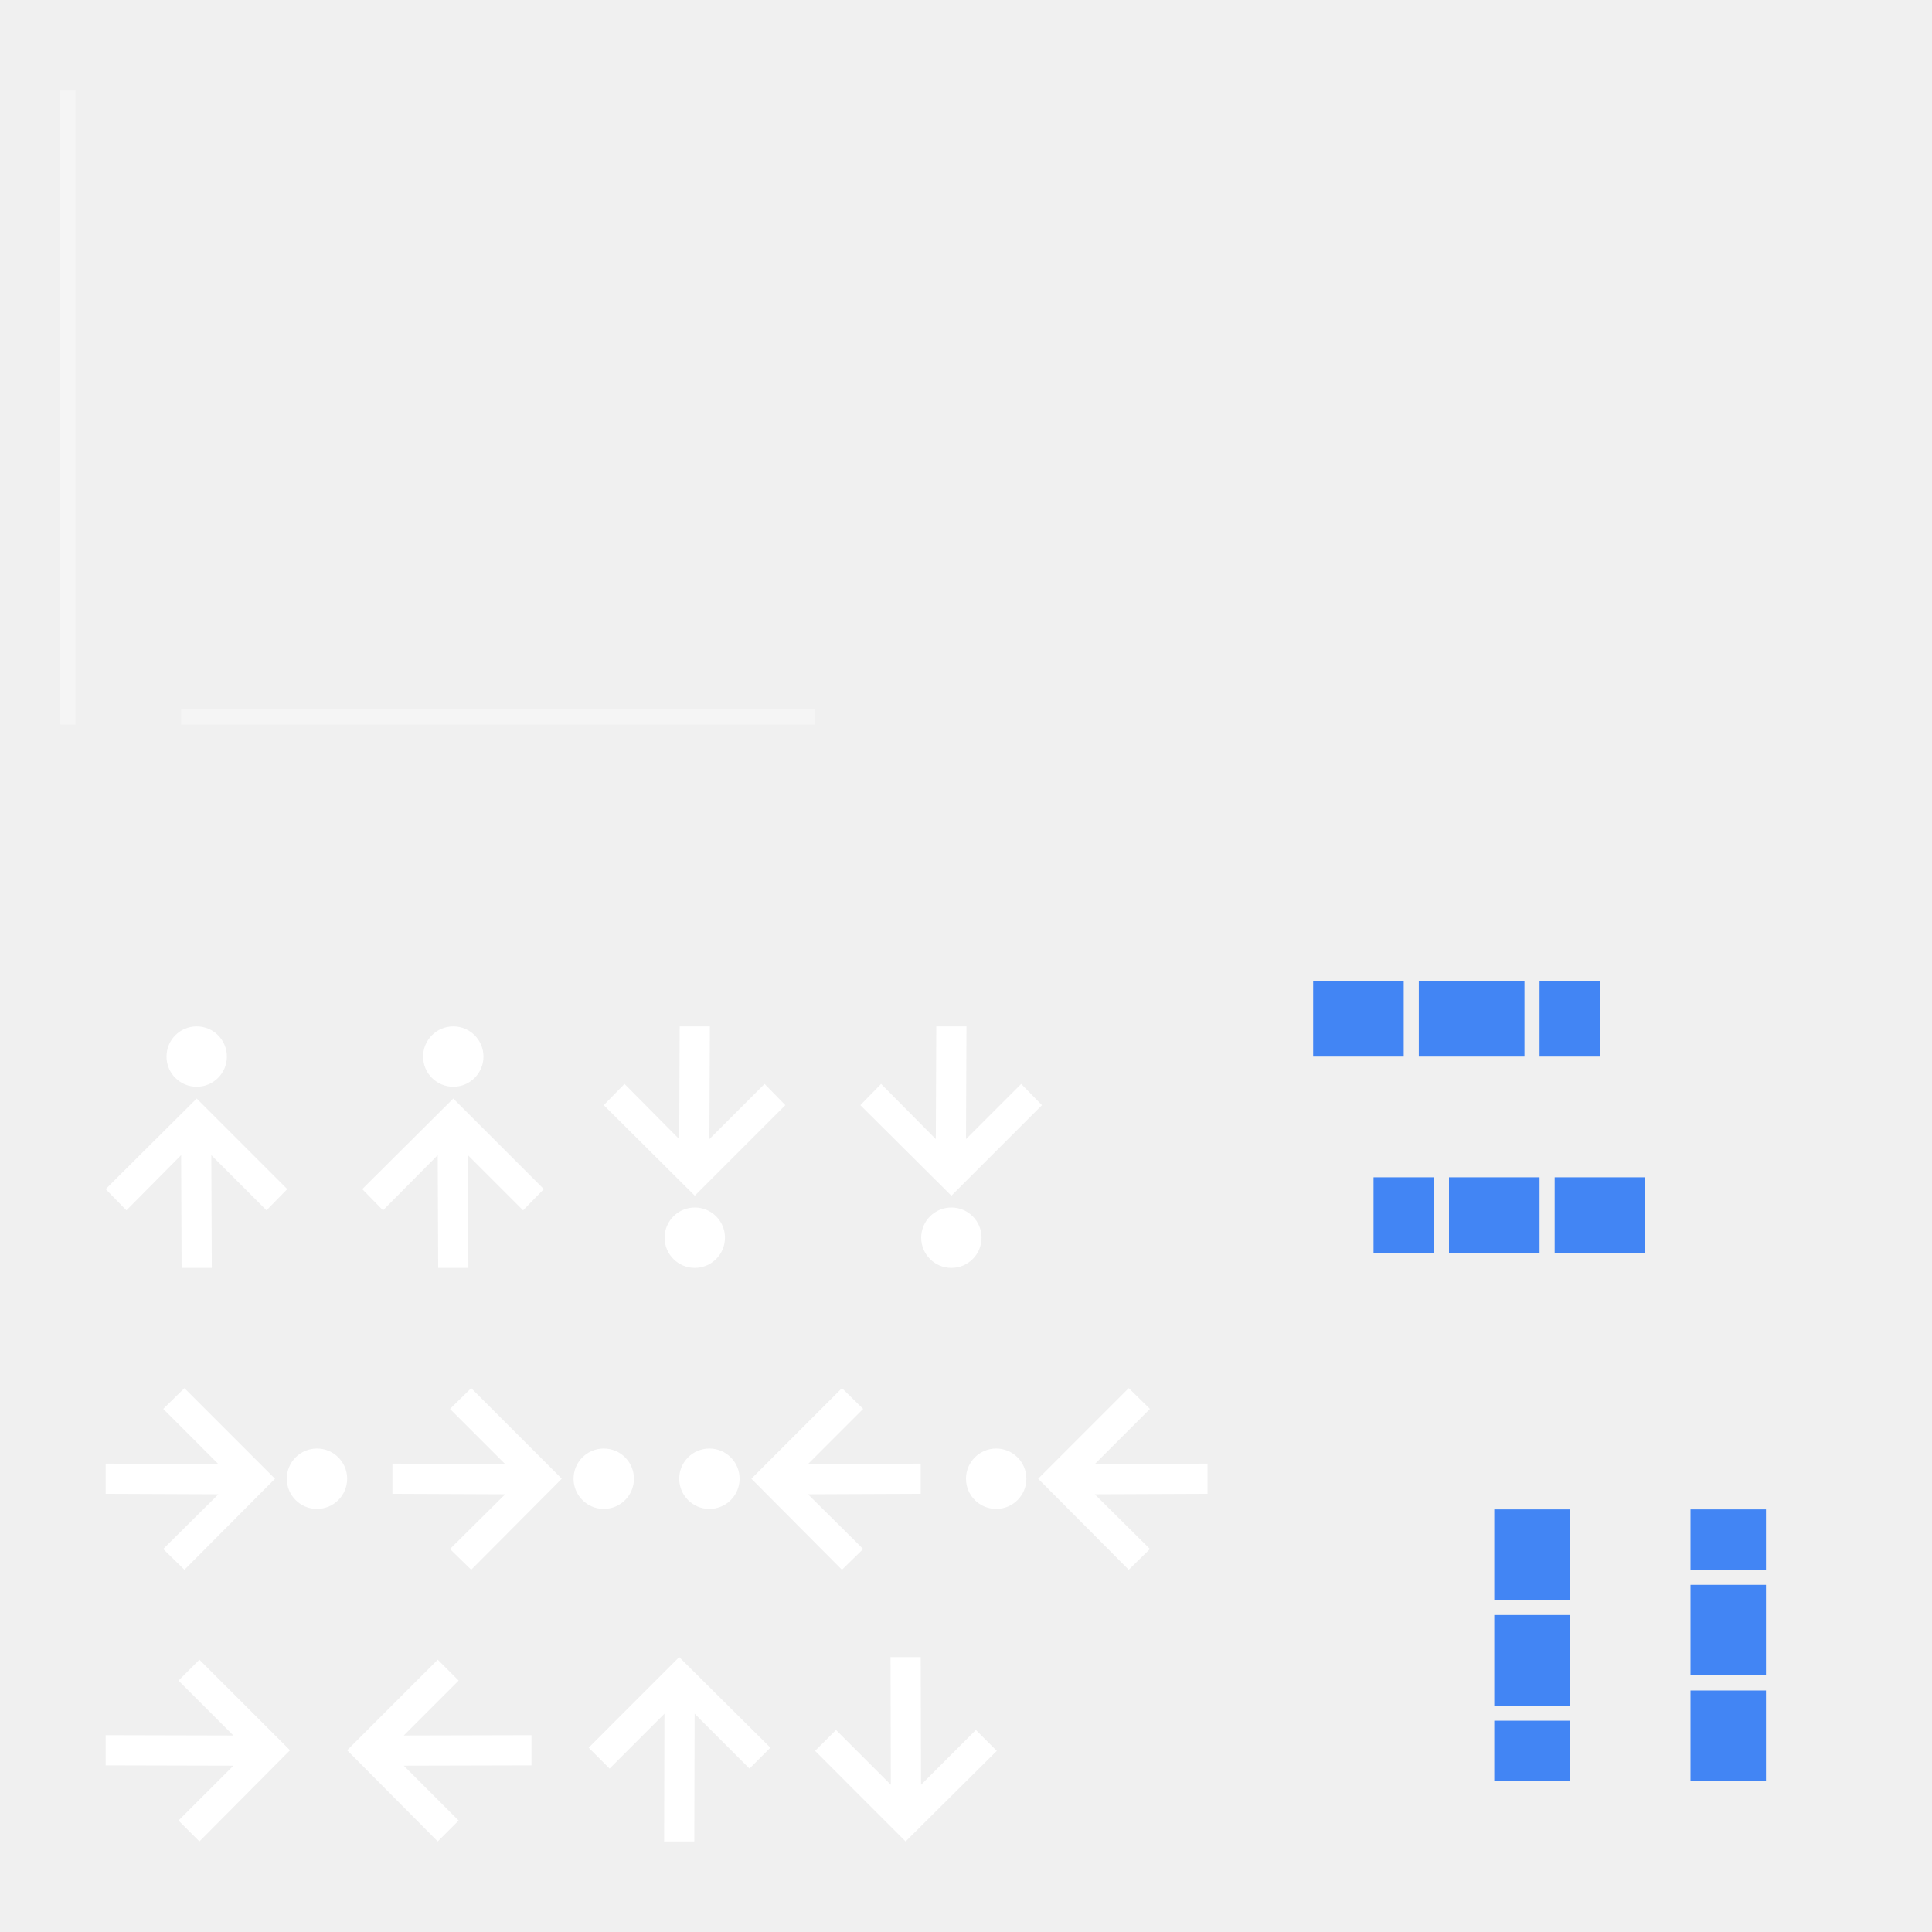
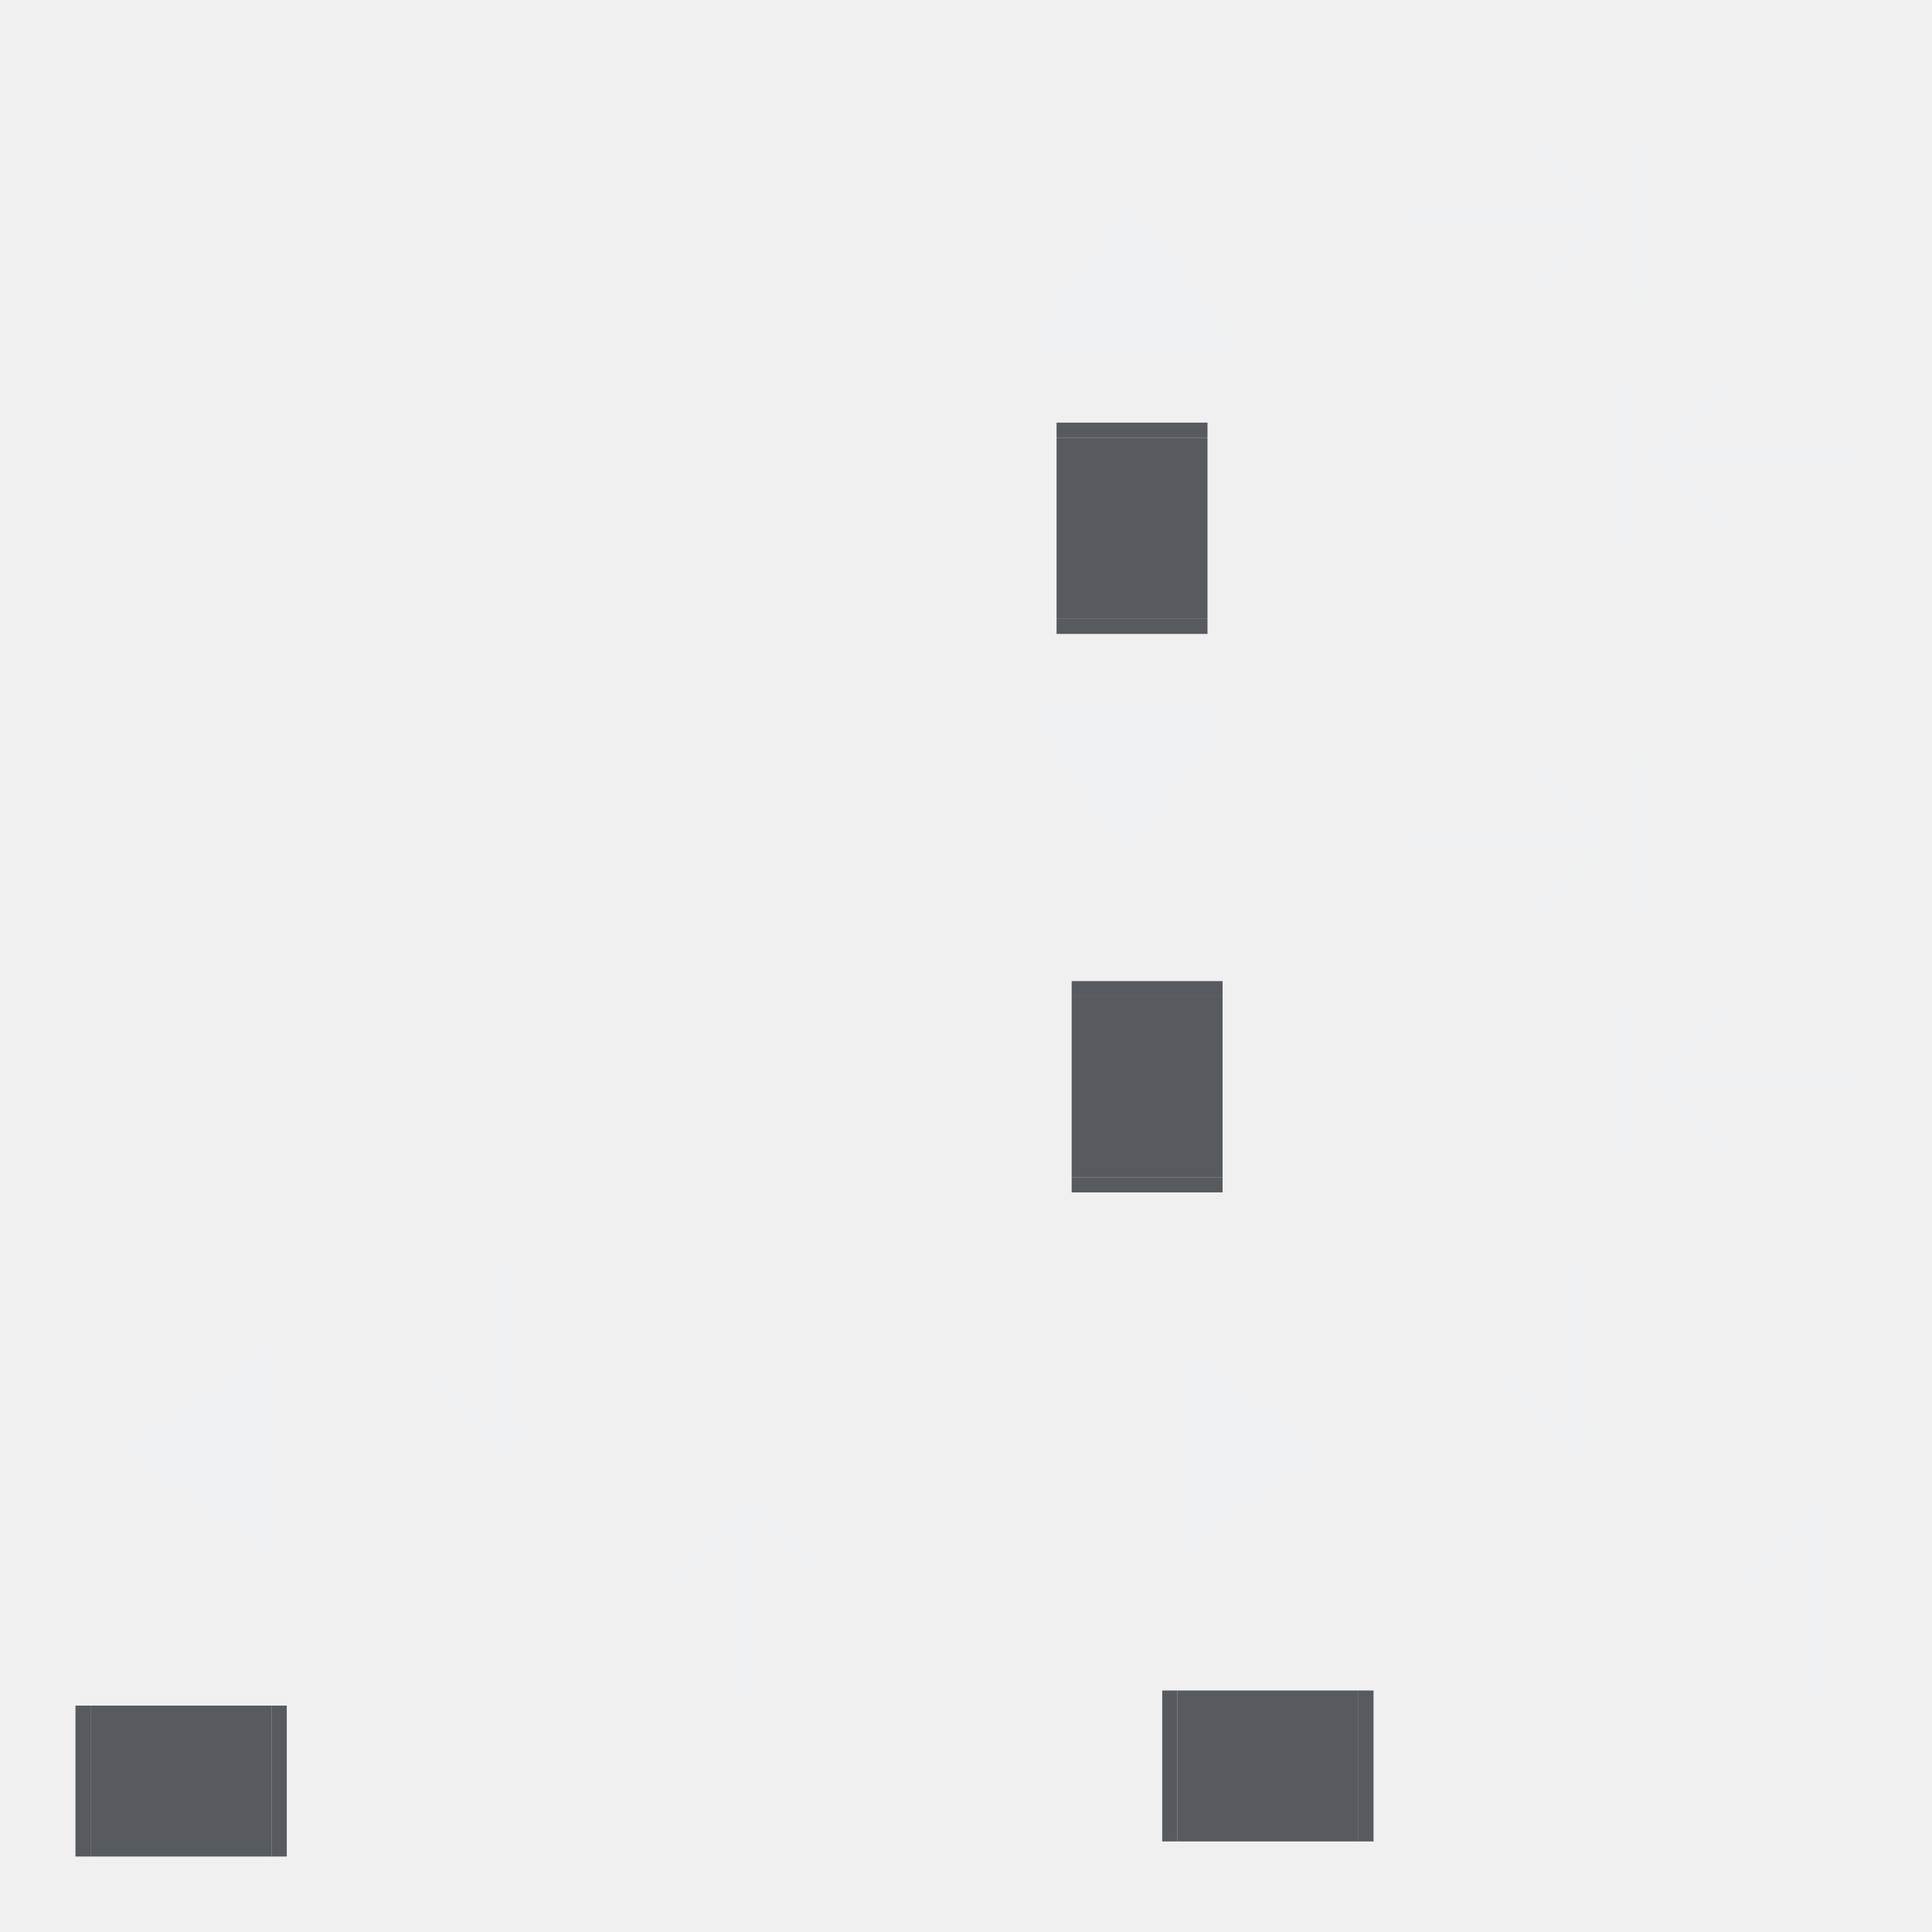
- <svg xmlns="http://www.w3.org/2000/svg" xmlns:xlink="http://www.w3.org/1999/xlink" width="128" height="128" version="1" id="svg132">
-   <defs id="defs19">
-     <linearGradient id="linearGradient4303">
-       <stop style="stop-color:#00626d" offset="0" id="stop2" />
-       <stop style="stop-color:#4285f4" offset="1" id="stop4" />
-     </linearGradient>
-     <linearGradient id="linearGradient4291">
-       <stop style="stop-color:#007584" offset="0" id="stop7" />
-       <stop style="stop-color:#4285f4" offset="1" id="stop9" />
-     </linearGradient>
-     <linearGradient id="linearGradient4297" x1="266" x2="266" y1="108" y2="112" gradientUnits="userSpaceOnUse" xlink:href="#linearGradient4291" />
-     <linearGradient id="linearGradient4301" x1="115" x2="115" y1="103" y2="107" gradientUnits="userSpaceOnUse" xlink:href="#linearGradient4303" />
-     <linearGradient id="linearGradient4315" x1="266" x2="266" y1="121" y2="118" gradientUnits="userSpaceOnUse" xlink:href="#linearGradient4291" />
-     <linearGradient id="linearGradient4317" x1="101" x2="101" y1="118" y2="114" gradientUnits="userSpaceOnUse" xlink:href="#linearGradient4303" />
-     <linearGradient id="linearGradient4325" x1="268" x2="268" y1="112" y2="108" gradientUnits="userSpaceOnUse" xlink:href="#linearGradient4303" />
-     <linearGradient id="linearGradient4333" x1="91" x2="95" y1="80.5" y2="80.5" gradientUnits="userSpaceOnUse" xlink:href="#linearGradient4303" />
-     <linearGradient id="linearGradient4341" x1="106" x2="102" y1="67" y2="67" gradientUnits="userSpaceOnUse" xlink:href="#linearGradient4303" />
+ <svg xmlns="http://www.w3.org/2000/svg" xmlns:xlink="http://www.w3.org/1999/xlink" width="128" height="128" version="1.0" id="svg21">
+   <defs id="defs1">
+     <style id="current-color-scheme" type="text/css">.ColorScheme-ButtonText {
+         color:#31363b;
+       }
+       .ColorScheme-Background{
+         color:#eff0f1;
+       }
+       .ColorScheme-ViewText {
+         color:#31363b;
+       }
+       .ColorScheme-ViewBackground{
+         color:#fcfcfc;
+       }
+       .ColorScheme-ViewHover {
+         color:#3daee9;
+       }
+       .ColorScheme-ViewFocus{
+         color:#3daee9;
+       }
+       .ColorScheme-ButtonText {
+         color:#31363b;
+       }
+       .ColorScheme-ButtonBackground{
+         color:#eff0f1;
+       }
+       .ColorScheme-ButtonHover {
+         color:#3daee9;
+       }
+       .ColorScheme-ButtonFocus{
+         color:#3daee9;
+       }</style>
  </defs>
-   <rect id="hint-stretch-borders" style="opacity:0.65;fill:#023812" width="5.221" height="5.403" x="-10" y="0" />
-   <g id="north-center" transform="matrix(1,0,0,1.2,-152,-29.4)" style="stroke-width:0.913">
-     <path style="fill:#4285f4;stroke-width:0.913;fill-opacity:1" d="m 264,112 v 5 h 5 v -5 z" id="path22" />
-   </g>
-   <g id="north-top" style="fill:url(#linearGradient4297)" transform="translate(-152,-8)">
-     <path style="fill:#4285f4;fill-opacity:1" transform="translate(152,5)" d="m 112,103 v 1 1 2 h 5 v -2 -1 -1 z" id="path25" />
-   </g>
-   <g id="north-bottom" transform="matrix(1,0,0,1.5,-152,-63.5)" style="stroke-width:0.816">
-     <path style="fill:#4285f4;stroke-width:0.816;fill-opacity:1" transform="translate(152,3)" d="m 112,114 v 3 1 h 5 v -1 -3 z" id="path28" />
-   </g>
-   <g id="south-center" transform="matrix(1,0,0,1.2,-165,-27.4)" style="stroke-width:0.913">
-     <path style="fill:#4285f4;stroke-width:0.913;fill-opacity:1" d="m 264,112 v 5 h 5 v -5 z" id="path31" />
-   </g>
-   <g id="south-top" transform="matrix(1,0,0,1.5,-165,-62)" style="stroke-width:0.816">
-     <path style="fill:#4285f4;stroke-width:0.816;fill-opacity:1" transform="translate(165,5)" d="m 99,103 v 1 1 2 h 5 v -2 -1 -1 z" id="path34" />
-   </g>
-   <g id="south-bottom" style="fill:url(#linearGradient4315)" transform="translate(-165,-3)">
-     <path style="fill:#4285f4;fill-opacity:1" transform="translate(165,3)" d="m 99,114 0,3 0,1 5,0 0,-1 0,-3 -5,0 z" id="path37" />
-   </g>
-   <g id="east-center" transform="matrix(0,-1,1.4,0,-62.8,334)" style="stroke-width:0.845">
-     <path style="fill:#4285f4;stroke-width:0.845;fill-opacity:1" d="m 264,112 v 5 h 5 v -5 z" id="path40" />
-   </g>
-   <g id="east-left" transform="matrix(0,-1,1.5,0,-75,334)" style="stroke-width:0.816">
-     <path style="fill:#4285f4;stroke-width:0.816;fill-opacity:1" transform="rotate(90,158.5,175.5)" d="m 91,65 v 5 h 1 3 v -5 h -3 z" id="path43" />
-   </g>
-   <g id="east-right" transform="matrix(0,-1,1,0,-15,334)">
-     <path style="fill:#4285f4;fill-opacity:1" transform="matrix(0,1,-1,0,334,15)" d="m 102,65 0,5 3,0 1,0 0,-5 -1,0 -3,0 z" id="path46" />
-   </g>
-   <g id="west-center" transform="matrix(0,-1,1.2,0,-38.4,347)" style="stroke-width:0.913">
-     <path style="fill:#4285f4;stroke-width:0.913;fill-opacity:1" d="m 264,112 v 5 h 5 v -5 z" id="path49" />
-   </g>
-   <g id="west-left" style="fill:url(#linearGradient4325)" transform="matrix(0,-1,1,0,-17,347)">
-     <path style="fill:#4285f4;fill-opacity:1" transform="matrix(0,1,-1,0,347,17)" d="m 91,78 0,5 1,0 3,0 0,-5 -3,0 -1,0 z" id="path52" />
-   </g>
-   <g id="west-right" transform="matrix(0,-1,1.5,0,-72.5,347)" style="stroke-width:0.816">
-     <path style="fill:#4285f4;stroke-width:0.816;fill-opacity:1" transform="rotate(90,166,181)" d="m 102,78 v 5 h 3 1 v -5 h -1 z" id="path55" />
-   </g>
-   <g id="vertical-centerindicator" transform="translate(1,15)">
-     <rect style="opacity:0.35;fill:#ffffff" width="42" height="1" x="11" y="32" id="rect58" />
-     <rect style="fill:none" width="42" height="1" x="11" y="33" id="rect60" />
-     <rect style="fill:none" width="42" height="1" x="11" y="31" id="rect62" />
+   <rect id="hint-tile-center" x="-10" width="5.221" height="5.403" fill="#023812" opacity=".65" />
+   <g id="vertical-centerindicator" transform="translate(1,-28)">
+     <rect class="ColorScheme-Background" x="11" y="32" width="42" height="1" fill="currentColor" opacity=".4" id="rect1" />
  </g>
  <g id="horizontal-centerindicator" transform="translate(-4,17)">
-     <rect style="opacity:0.35;fill:#ffffff" width="42" height="1" x="-31" y="8" transform="matrix(0,-1,1,0,0,0)" id="rect65" />
-     <rect style="fill:none" width="42" height="1" x="-31" y="9" transform="matrix(0,-1,1,0,0,0)" id="rect67" />
-     <rect style="fill:none" width="42" height="1" x="-31" y="7" transform="matrix(0,-1,1,0,0,0)" id="rect69" />
+     <path class="ColorScheme-Background" transform="rotate(-90)" d="m-31 8h42v1h-42z" fill="currentColor" opacity=".4" id="path1" />
  </g>
-   <g id="west-minslider" style="enable-background:new" transform="translate(5.0312,68.0032)">
-     <g transform="translate(-405,100)" id="g74">
-       <path style="fill:#ffffff" d="m 419,-89.222 -1.375,1.406 -3.656,-3.656 0.031,7.469 -2,0 -0.031,-7.469 -3.625,3.656 -1.375,-1.406 6.031,-6 6,6 z m -4,-8.781 c 0,1.105 -0.895,2 -2,2 -1.105,0 -2,-0.895 -2,-2 0,-1.105 0.895,-2 2,-2 1.105,0 2,0.895 2,2 z" id="path72" />
-     </g>
+   <g id="south-offsetslider" transform="matrix(0.73969,0,0,0.73969,128.255,122.2006)">
+     <rect transform="matrix(1.3519,0,0,1.3519,-37.218,-180.08)" x="-40" y="56" width="28" height="19" fill="#fcfcfc" fill-opacity="0.004" opacity="0.01" id="rect4" />
+     <path class="ColorScheme-Background" d="m -72.266,-88.185 9.733,-13.48 h -19.466 z" fill="currentColor" id="path4" />
  </g>
-   <g id="north-offsetslider" style="enable-background:new" transform="translate(37,108.0004)">
-     <g transform="translate(-385,98.003)" id="g79">
-       <path style="fill:#ffffff" d="m 387,-90.215 1.386,1.385 3.635,-3.635 -0.021,8.461 2,0 0.021,-8.461 3.634,3.635 1.385,-1.385 -6.041,-6.001 z" id="path77" />
-     </g>
+   <rect id="south-center" class="ColorScheme-ButtonText" x="71" y="66" width="10" height="12" fill="currentColor" opacity=".8" />
+   <rect id="south-bottom" class="ColorScheme-ButtonText" x="71" y="78" width="10" height="1" fill="currentColor" opacity=".8" />
+   <rect id="south-top" class="ColorScheme-ButtonText" x="71" y="65" width="10" height="1" fill="currentColor" opacity=".8" />
+   <rect id="north-center" class="ColorScheme-ButtonText" x="70" y="29" width="10" height="12" fill="currentColor" opacity=".8" />
+   <rect id="north-bottom" class="ColorScheme-ButtonText" x="70" y="41" width="10" height="1" fill="currentColor" opacity=".8" />
+   <rect id="north-top" class="ColorScheme-ButtonText" x="70" y="28" width="10" height="1" fill="currentColor" opacity=".8" />
+   <rect id="west-center" class="ColorScheme-ButtonText" transform="rotate(90)" x="113" y="-18" width="10" height="12" fill="currentColor" opacity=".8" />
+   <rect id="west-left" class="ColorScheme-ButtonText" transform="rotate(90)" x="113" y="-6" width="10" height="1" fill="currentColor" opacity=".8" />
+   <rect id="west-right" class="ColorScheme-ButtonText" transform="rotate(90)" x="113" y="-19" width="10" height="1" fill="currentColor" opacity=".8" />
+   <rect id="east-center" class="ColorScheme-ButtonText" transform="rotate(90)" x="112" y="-90" width="10" height="12" fill="currentColor" opacity=".8" />
+   <rect id="east-left" class="ColorScheme-ButtonText" transform="rotate(90)" x="112" y="-78" width="10" height="1" fill="currentColor" opacity=".8" />
+   <rect id="east-right" class="ColorScheme-ButtonText" transform="rotate(90)" x="112" y="-91" width="10" height="1" fill="currentColor" opacity=".8" />
+   <g id="north-maxslider">
+     <rect x="90.006" y="7" width="36" height="15" rx="3" ry="3" fill="#fcfcfc" fill-opacity="0.004" opacity="0.01" id="rect7" style="stroke-width:1" />
+     <rect class="ColorScheme-Background" x="108" y="9" width="1" height="11" fill="currentColor" id="rect8" style="stroke-width:0.74" />
+     <path class="ColorScheme-Background" d="m 101.694,9.156 -0.75,0.687 4.156,4.156 H 93.006 v 1 h 12.094 l -4.156,4.156 0.687,0.687 5,-5 0.375,-0.344 -0.375,-0.344 z" fill="currentColor" id="path8" />
  </g>
-   <g id="north-maxslider" style="enable-background:new" transform="translate(6.9988,89.96885)">
-     <g transform="translate(-325,99.003)" id="g84">
-       <path style="fill:#ffffff" d="m 330.22,-97.003 -1.406,1.375 3.656,3.656 -7.469,-0.031 0,2 7.469,0.031 -3.656,3.625 1.406,1.375 6,-6.031 -6,-6 z m 8.781,4 c -1.105,0 -2,0.895 -2,2 0,1.105 0.895,2 2,2 1.105,0 2,-0.895 2,-2 0,-1.105 -0.895,-2 -2,-2 z" id="path82" />
-     </g>
+   <g id="north-offsetslider" transform="matrix(0.73969,0,0,-0.73969,128.4544,-52.20411)">
+     <rect x="-91.193" y="-104.374" width="37.853" height="25.686" fill="#fcfcfc" opacity="0.01" id="rect9" style="stroke-width:1.352" />
+     <path class="ColorScheme-Background" d="m -72.266,-88.185 9.733,-13.48 h -19.466 z" fill="currentColor" id="path9" />
  </g>
-   <g id="east-offsetslider" style="enable-background:new" transform="translate(5.0016,107.9598)">
-     <g transform="translate(-305,99.003)" id="g89">
-       <path style="fill:#ffffff" d="m 313.21,-97.003 -1.385,1.386 3.635,3.635 -8.461,-0.021 0,2 8.461,0.021 -3.635,3.634 1.385,1.385 6.001,-6.041 z" id="path87" />
-     </g>
+   <g id="north-minslider">
+     <rect transform="scale(-1,1)" x="-125.998" y="22.994" width="36" height="15" rx="3" ry="3" fill="#fcfcfc" fill-opacity="0.004" opacity="0.01" id="rect10" style="stroke-width:1" />
+     <rect class="ColorScheme-Background" x="-108" y="25" width="1" height="11" fill="currentColor" id="rect11" transform="scale(-1,1)" />
+     <path class="ColorScheme-Background" d="m 114.373,25.15 0.687,0.687 -4.156,4.156 h 12.094 v 1 h -12.094 l 4.156,4.156 -0.687,0.687 -5,-5 -0.375,-0.344 0.375,-0.344 z" fill="currentColor" id="path11" />
  </g>
-   <g id="east-minslider" style="enable-background:new" transform="translate(22.0312,68.0032)">
-     <g transform="translate(-405,100)" id="g94">
-       <path style="fill:#ffffff" d="m 419,-89.222 -1.375,1.406 -3.656,-3.656 0.031,7.469 -2,0 -0.031,-7.469 -3.625,3.656 -1.375,-1.406 6.031,-6 6,6 z m -4,-8.781 c 0,1.105 -0.895,2 -2,2 -1.105,0 -2,-0.895 -2,-2 0,-1.105 0.895,-2 2,-2 1.105,0 2,0.895 2,2 z" id="path92" />
-     </g>
+   <g id="east-offsetslider" transform="matrix(0 .73969 .73969 0 153.2 149.53)">
+     <rect transform="matrix(1.3519 0 0 1.3519 -37.218 -180.08)" x="-40" y="56" width="28" height="19" fill="#fcfcfc" fill-opacity=".004" opacity=".01" id="rect14" />
+     <path class="ColorScheme-Background" d="m-72.266-88.185 9.733-13.48h-19.466z" fill="currentColor" id="path14" />
  </g>
-   <g id="west-maxslider" style="enable-background:new" transform="matrix(1,0,0,-1,38.0312,83.9968)">
-     <g transform="translate(-405,100)" id="g99">
-       <path style="fill:#ffffff" d="m 419,-89.222 -1.375,1.406 -3.656,-3.656 0.031,7.469 -2,0 -0.031,-7.469 -3.625,3.656 -1.375,-1.406 6.031,-6 6,6 z m -4,-8.781 c 0,1.105 -0.895,2 -2,2 -1.105,0 -2,-0.895 -2,-2 0,-1.105 0.895,-2 2,-2 1.105,0 2,0.895 2,2 z" id="path97" />
-     </g>
+   <g id="west-offsetslider" transform="matrix(0 .73969 -.73969 0 -57.2 149.53)">
+     <rect transform="matrix(1.3519 0 0 1.3519 -37.218 -180.08)" x="-40" y="56" width="28" height="19" fill="#fcfcfc" fill-opacity=".004" opacity=".01" id="rect19" />
+     <path class="ColorScheme-Background" d="m-72.266-88.185 9.733-13.48h-19.466z" fill="currentColor" id="path19" />
  </g>
-   <g id="east-maxslider" style="enable-background:new" transform="matrix(1,0,0,-1,55.0312,83.9968)">
-     <g transform="translate(-405,100)" id="g104">
-       <path style="fill:#ffffff" d="m 419,-89.222 -1.375,1.406 -3.656,-3.656 0.031,7.469 -2,0 -0.031,-7.469 -3.625,3.656 -1.375,-1.406 6.031,-6 6,6 z m -4,-8.781 c 0,1.105 -0.895,2 -2,2 -1.105,0 -2,-0.895 -2,-2 0,-1.105 0.895,-2 2,-2 1.105,0 2,0.895 2,2 z" id="path102" />
-     </g>
-   </g>
-   <g id="south-maxslider" style="enable-background:new" transform="translate(25.9988,89.96885)">
-     <g transform="translate(-325,99.003)" id="g109">
-       <path style="fill:#ffffff" d="m 330.22,-97.003 -1.406,1.375 3.656,3.656 -7.469,-0.031 0,2 7.469,0.031 -3.656,3.625 1.406,1.375 6,-6.031 -6,-6 z m 8.781,4 c -1.105,0 -2,0.895 -2,2 0,1.105 0.895,2 2,2 1.105,0 2,-0.895 2,-2 0,-1.105 -0.895,-2 -2,-2 z" id="path107" />
-     </g>
-   </g>
-   <g id="north-minslider" style="enable-background:new" transform="matrix(-1,0,0,1,61.0012,89.96885)">
-     <g transform="translate(-325,99.003)" id="g114">
-       <path style="fill:#ffffff" d="m 330.22,-97.003 -1.406,1.375 3.656,3.656 -7.469,-0.031 0,2 7.469,0.031 -3.656,3.625 1.406,1.375 6,-6.031 -6,-6 z m 8.781,4 c -1.105,0 -2,0.895 -2,2 0,1.105 0.895,2 2,2 1.105,0 2,-0.895 2,-2 0,-1.105 -0.895,-2 -2,-2 z" id="path112" />
-     </g>
-   </g>
-   <g id="south-minslider" style="enable-background:new" transform="matrix(-1,0,0,1,80.0012,89.96885)">
-     <g transform="translate(-325,99.003)" id="g119">
-       <path style="fill:#ffffff" d="m 330.22,-97.003 -1.406,1.375 3.656,3.656 -7.469,-0.031 0,2 7.469,0.031 -3.656,3.625 1.406,1.375 6,-6.031 -6,-6 z m 8.781,4 c -1.105,0 -2,0.895 -2,2 0,1.105 0.895,2 2,2 1.105,0 2,-0.895 2,-2 0,-1.105 -0.895,-2 -2,-2 z" id="path117" />
-     </g>
-   </g>
-   <g id="west-offsetslider" style="enable-background:new" transform="matrix(-1,0,0,1,37.2109,107.9598)">
-     <g transform="translate(-305,99.003)" id="g124">
-       <path style="fill:#ffffff" d="m 313.21,-97.003 -1.385,1.386 3.635,3.635 -8.461,-0.021 0,2 8.461,0.021 -3.635,3.634 1.385,1.385 6.001,-6.041 z" id="path122" />
-     </g>
-   </g>
-   <g id="south-offsetslider" style="enable-background:new" transform="matrix(1,0,0,-1,52,123.7871)">
-     <g transform="translate(-385,98.003)" id="g129">
-       <path style="fill:#ffffff" d="m 387,-90.215 1.386,1.385 3.635,-3.635 -0.021,8.461 2,0 0.021,-8.461 3.634,3.635 1.385,-1.385 -6.041,-6.001 z" id="path127" />
-     </g>
-   </g>
+   <use x="0" y="0" xlink:href="#north-maxslider" id="south-maxslider" transform="translate(0,41)" />
+   <use x="0" y="0" xlink:href="#north-minslider" id="south-minslider" transform="translate(0,41)" />
+   <use x="0" y="0" xlink:href="#north-maxslider" id="east-maxslider" transform="matrix(0,1,1,0,90,-10)" />
+   <use x="0" y="0" xlink:href="#north-minslider" id="east-minslider" transform="matrix(0,1,1,0,90,-10)" />
+   <use x="0" y="0" xlink:href="#north-maxslider" id="west-maxslider" transform="matrix(0,1,1,0,19,-10)" />
+   <use x="0" y="0" xlink:href="#north-minslider" id="west-minslider" transform="matrix(0,1,1,0,19,-10)" />
</svg>
